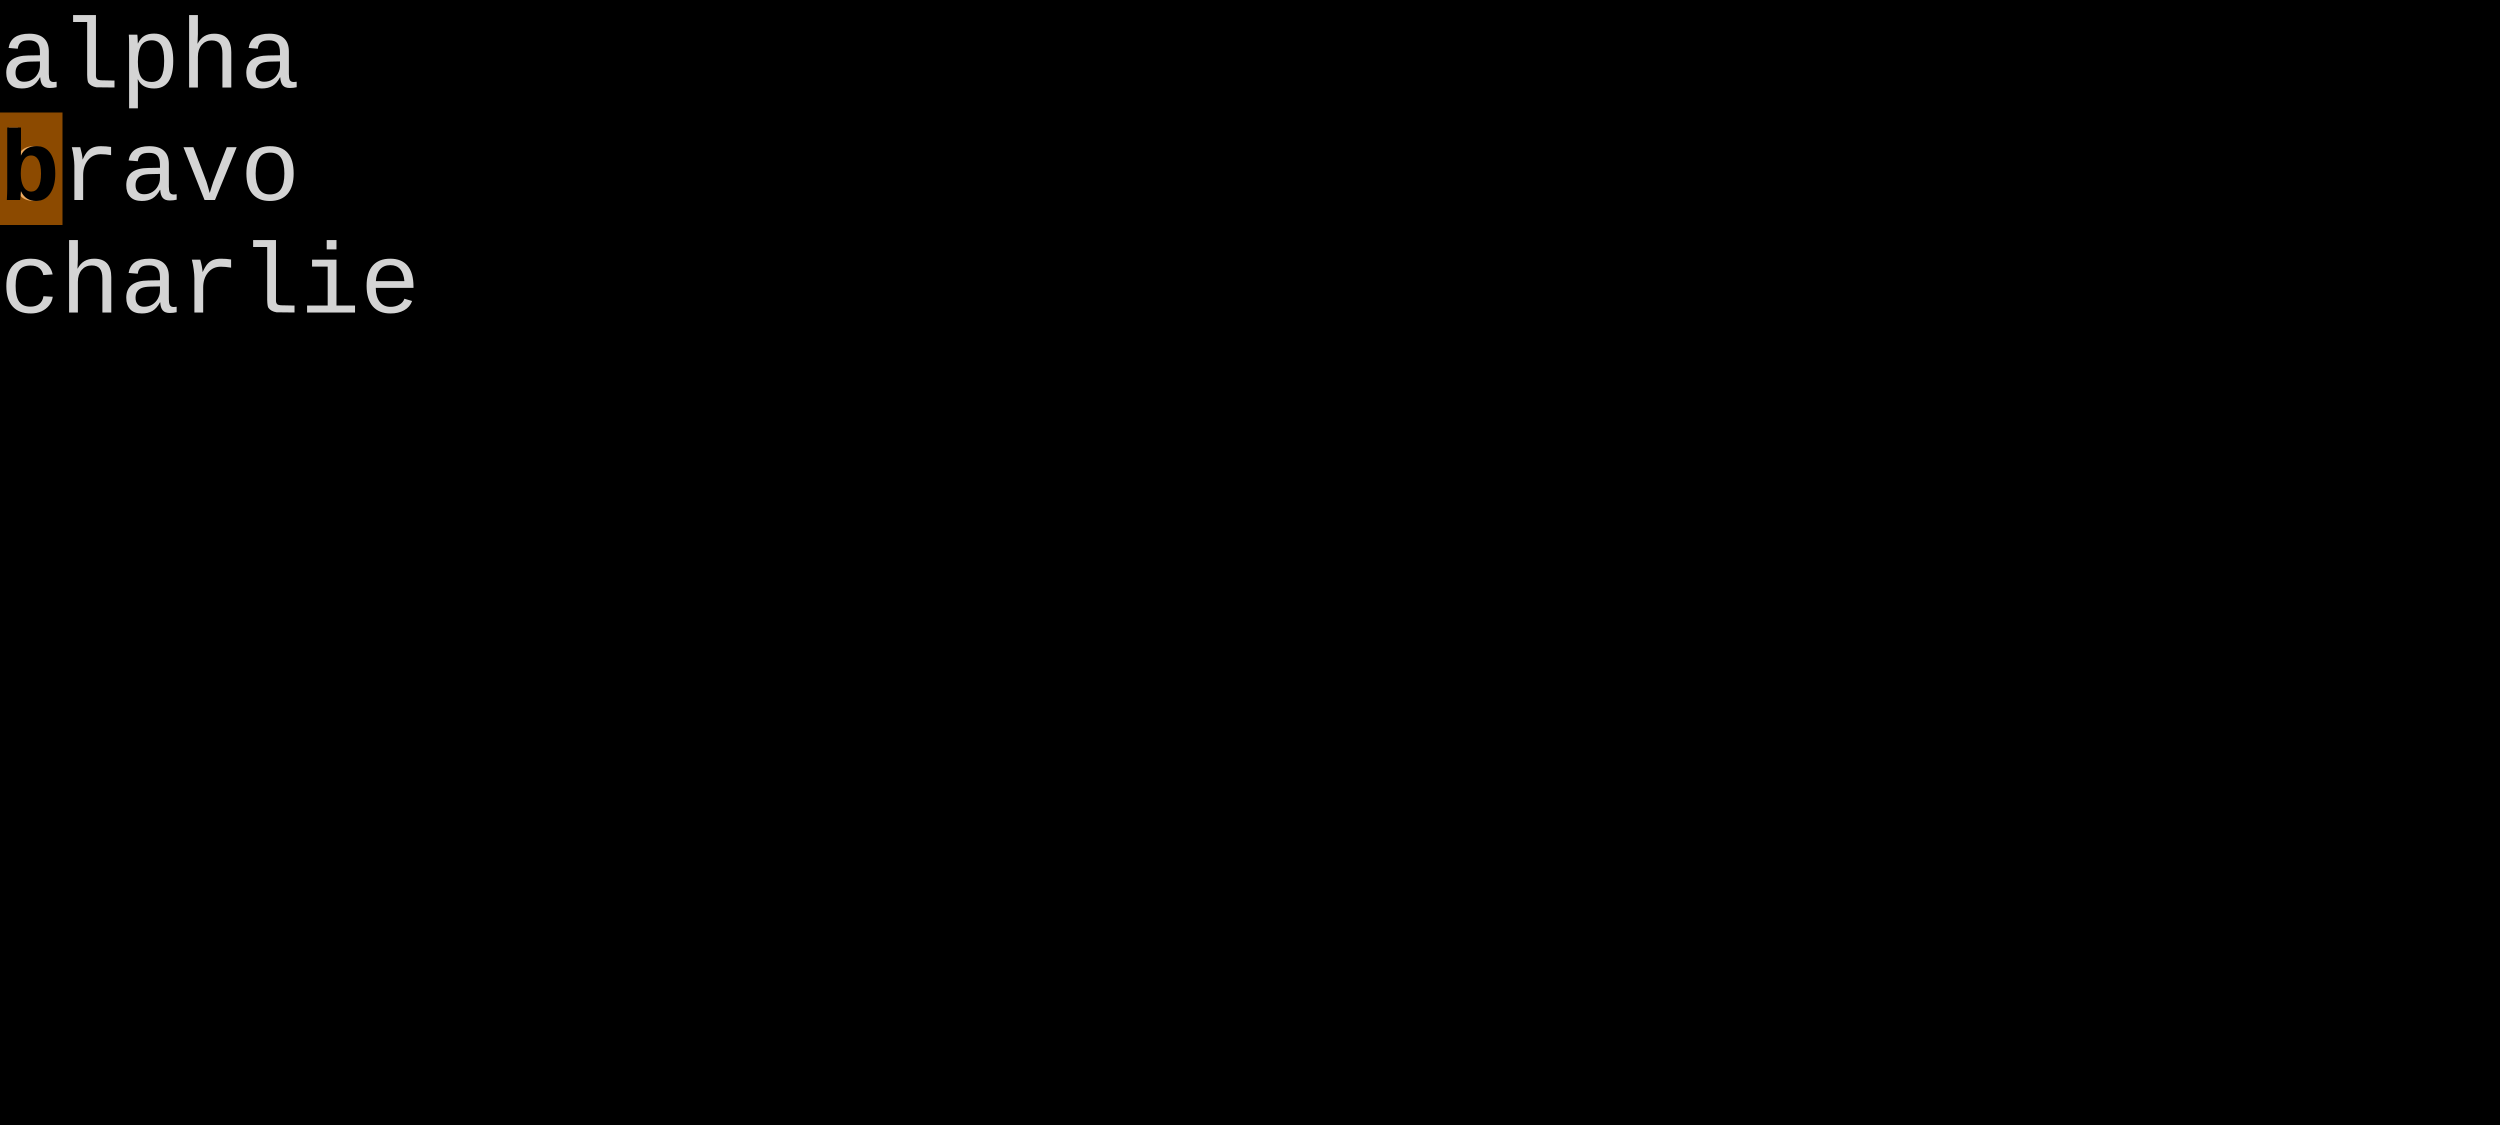
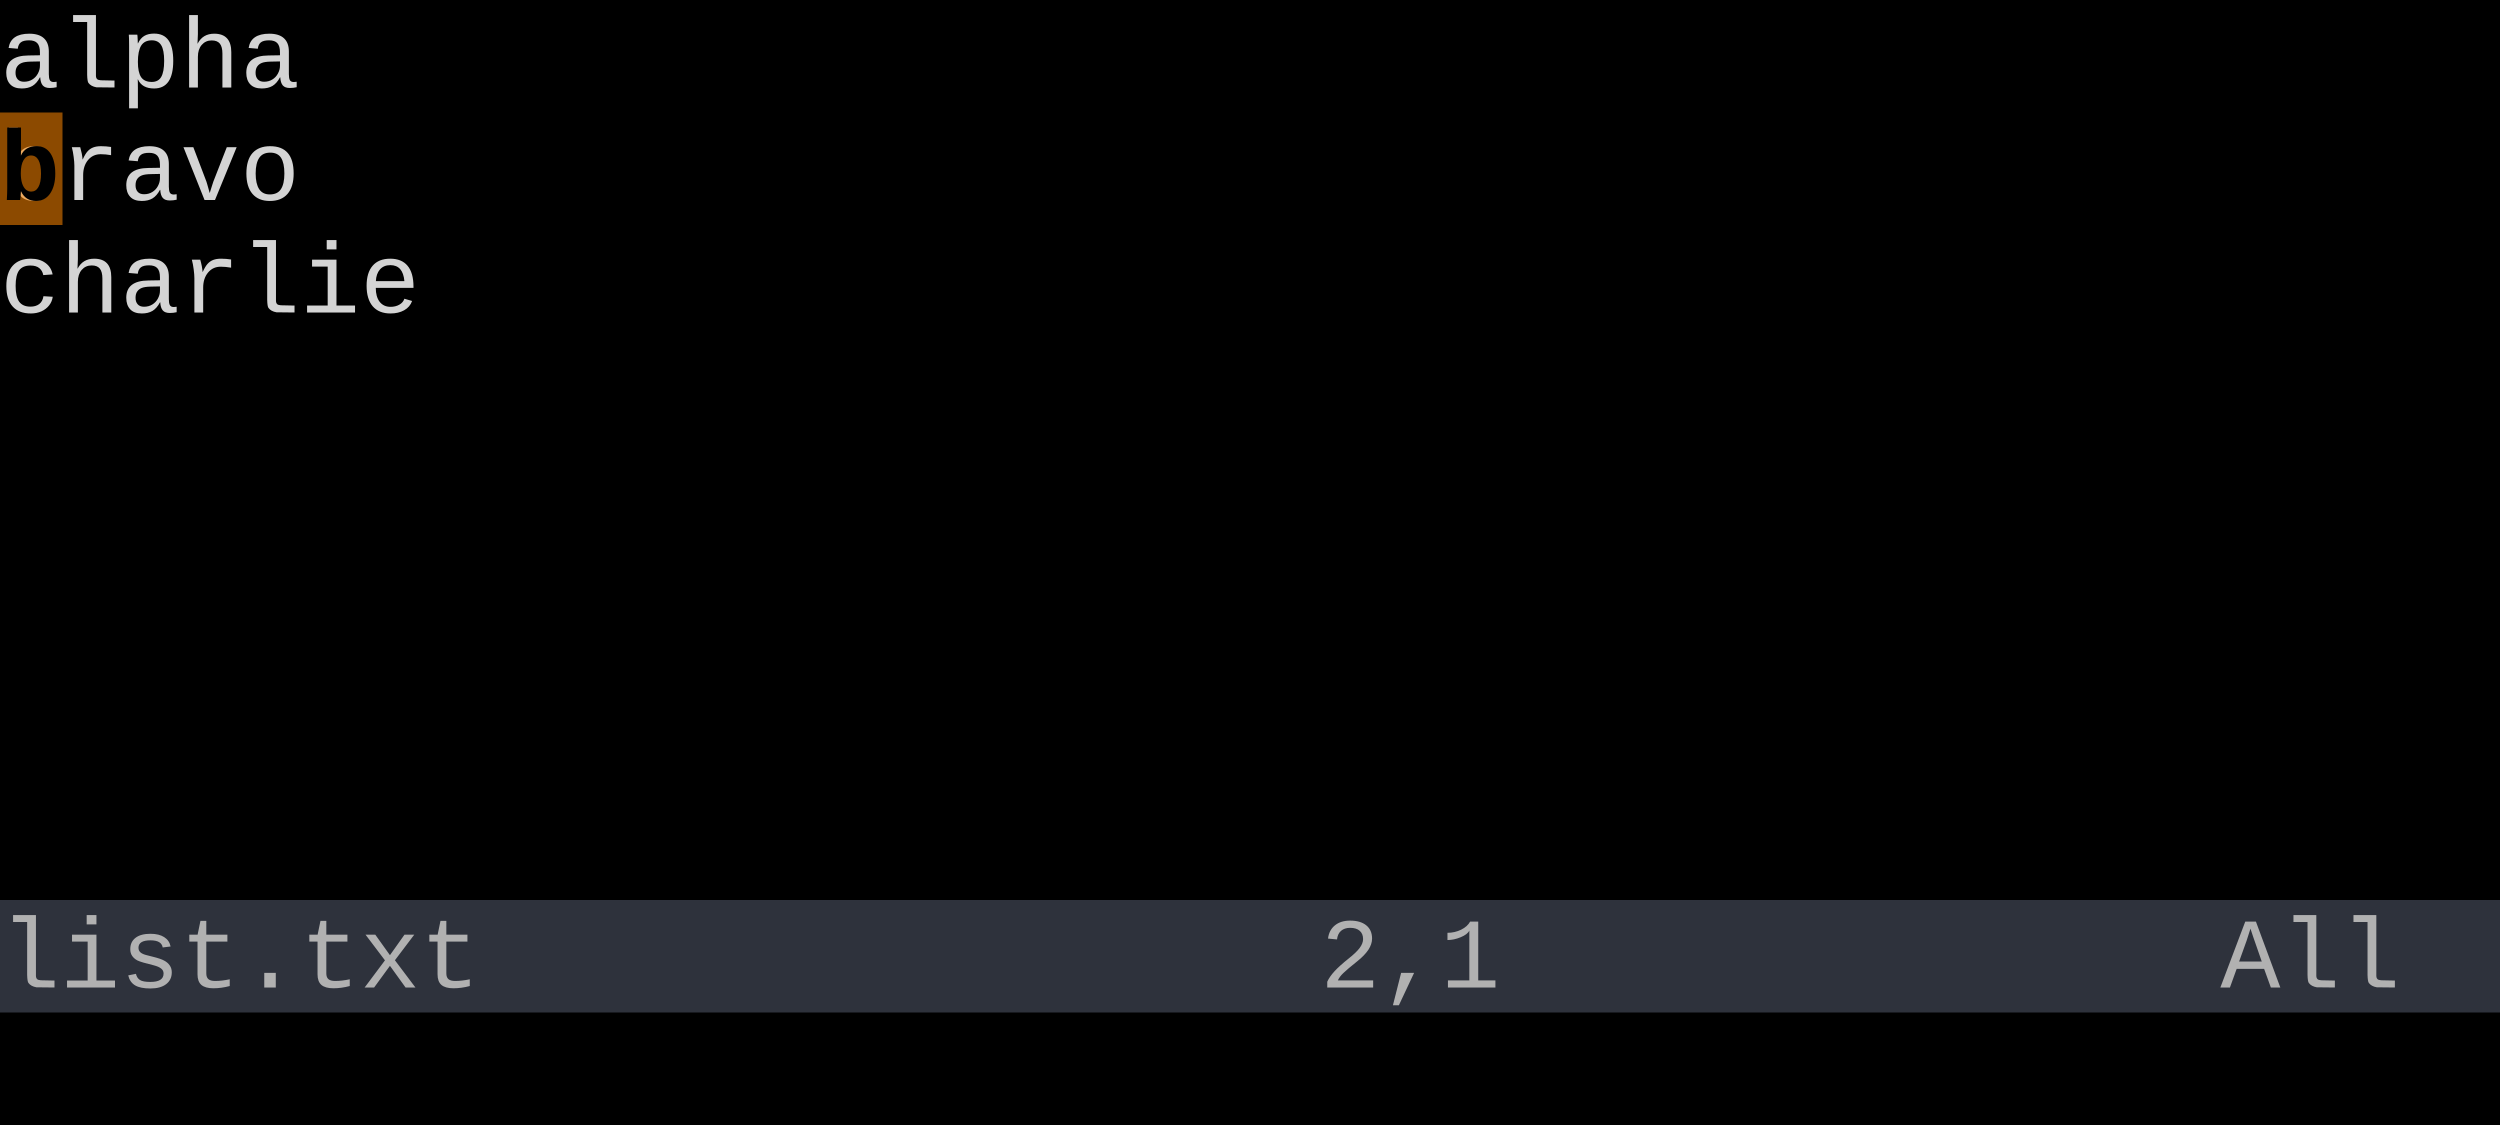
<svg xmlns="http://www.w3.org/2000/svg" viewBox="0 0 400 180" font-family="'Cascadia Code','Consolas','Courier New',monospace" font-size="16" xml:space="preserve" data-vimfu-theme="color">
  <defs>
    <style>
      .bg0 { fill: #000000; }
+       .bg1 { fill: #2e323c; }
      .fg0 { fill: #d4d4d4; }
+       .fg1 { fill: #000000; }
+       .fg2 { fill: #b1b1b1; }
      .cursor { fill: #ff8700; opacity: 0.55; }
      .cursor-text { fill: #000; font-weight: bold; }
  </style>
  </defs>
  <g class="backgrounds">
    <rect class="bg0" width="400" height="180" />
+     <rect class="bg1" x="0" y="144" width="400" height="18" />
  </g>
  <g class="foreground">
    <text y="14">
      <tspan class="fg0" x="0 10 20 30 40" xml:space="preserve">alpha</tspan>
    </text>
    <text y="32">
      <tspan class="fg0" x="0 10 20 30 40" xml:space="preserve">bravo</tspan>
    </text>
    <text y="50">
      <tspan class="fg0" x="0 10 20 30 40 50 60" xml:space="preserve">charlie</tspan>
    </text>
+     <text y="68">
+       <tspan class="fg1" x="0" xml:space="preserve">~</tspan>
+     </text>
+     <text y="86">
+       <tspan class="fg1" x="0" xml:space="preserve">~</tspan>
+     </text>
+     <text y="104">
+       <tspan class="fg1" x="0" xml:space="preserve">~</tspan>
+     </text>
+     <text y="122">
+       <tspan class="fg1" x="0" xml:space="preserve">~</tspan>
+     </text>
+     <text y="140">
+       <tspan class="fg1" x="0" xml:space="preserve">~</tspan>
+     </text>
+     <text y="158">
+       <tspan class="fg2" x="0 10 20 30 40 50 60 70 80 90 100 110 120 130 140 150 160 170 180 190 200 210 220 230 240 250 260 270 280 290 300 310 320 330 340 350 360 370 380 390" xml:space="preserve">list.txt              2,1            All</tspan>
+     </text>
  </g>
  <g class="cursors">
    <rect class="cursor" x="0" y="18" width="10" height="18" />
    <text class="cursor-text" x="0" y="32">b</text>
  </g>
</svg>
